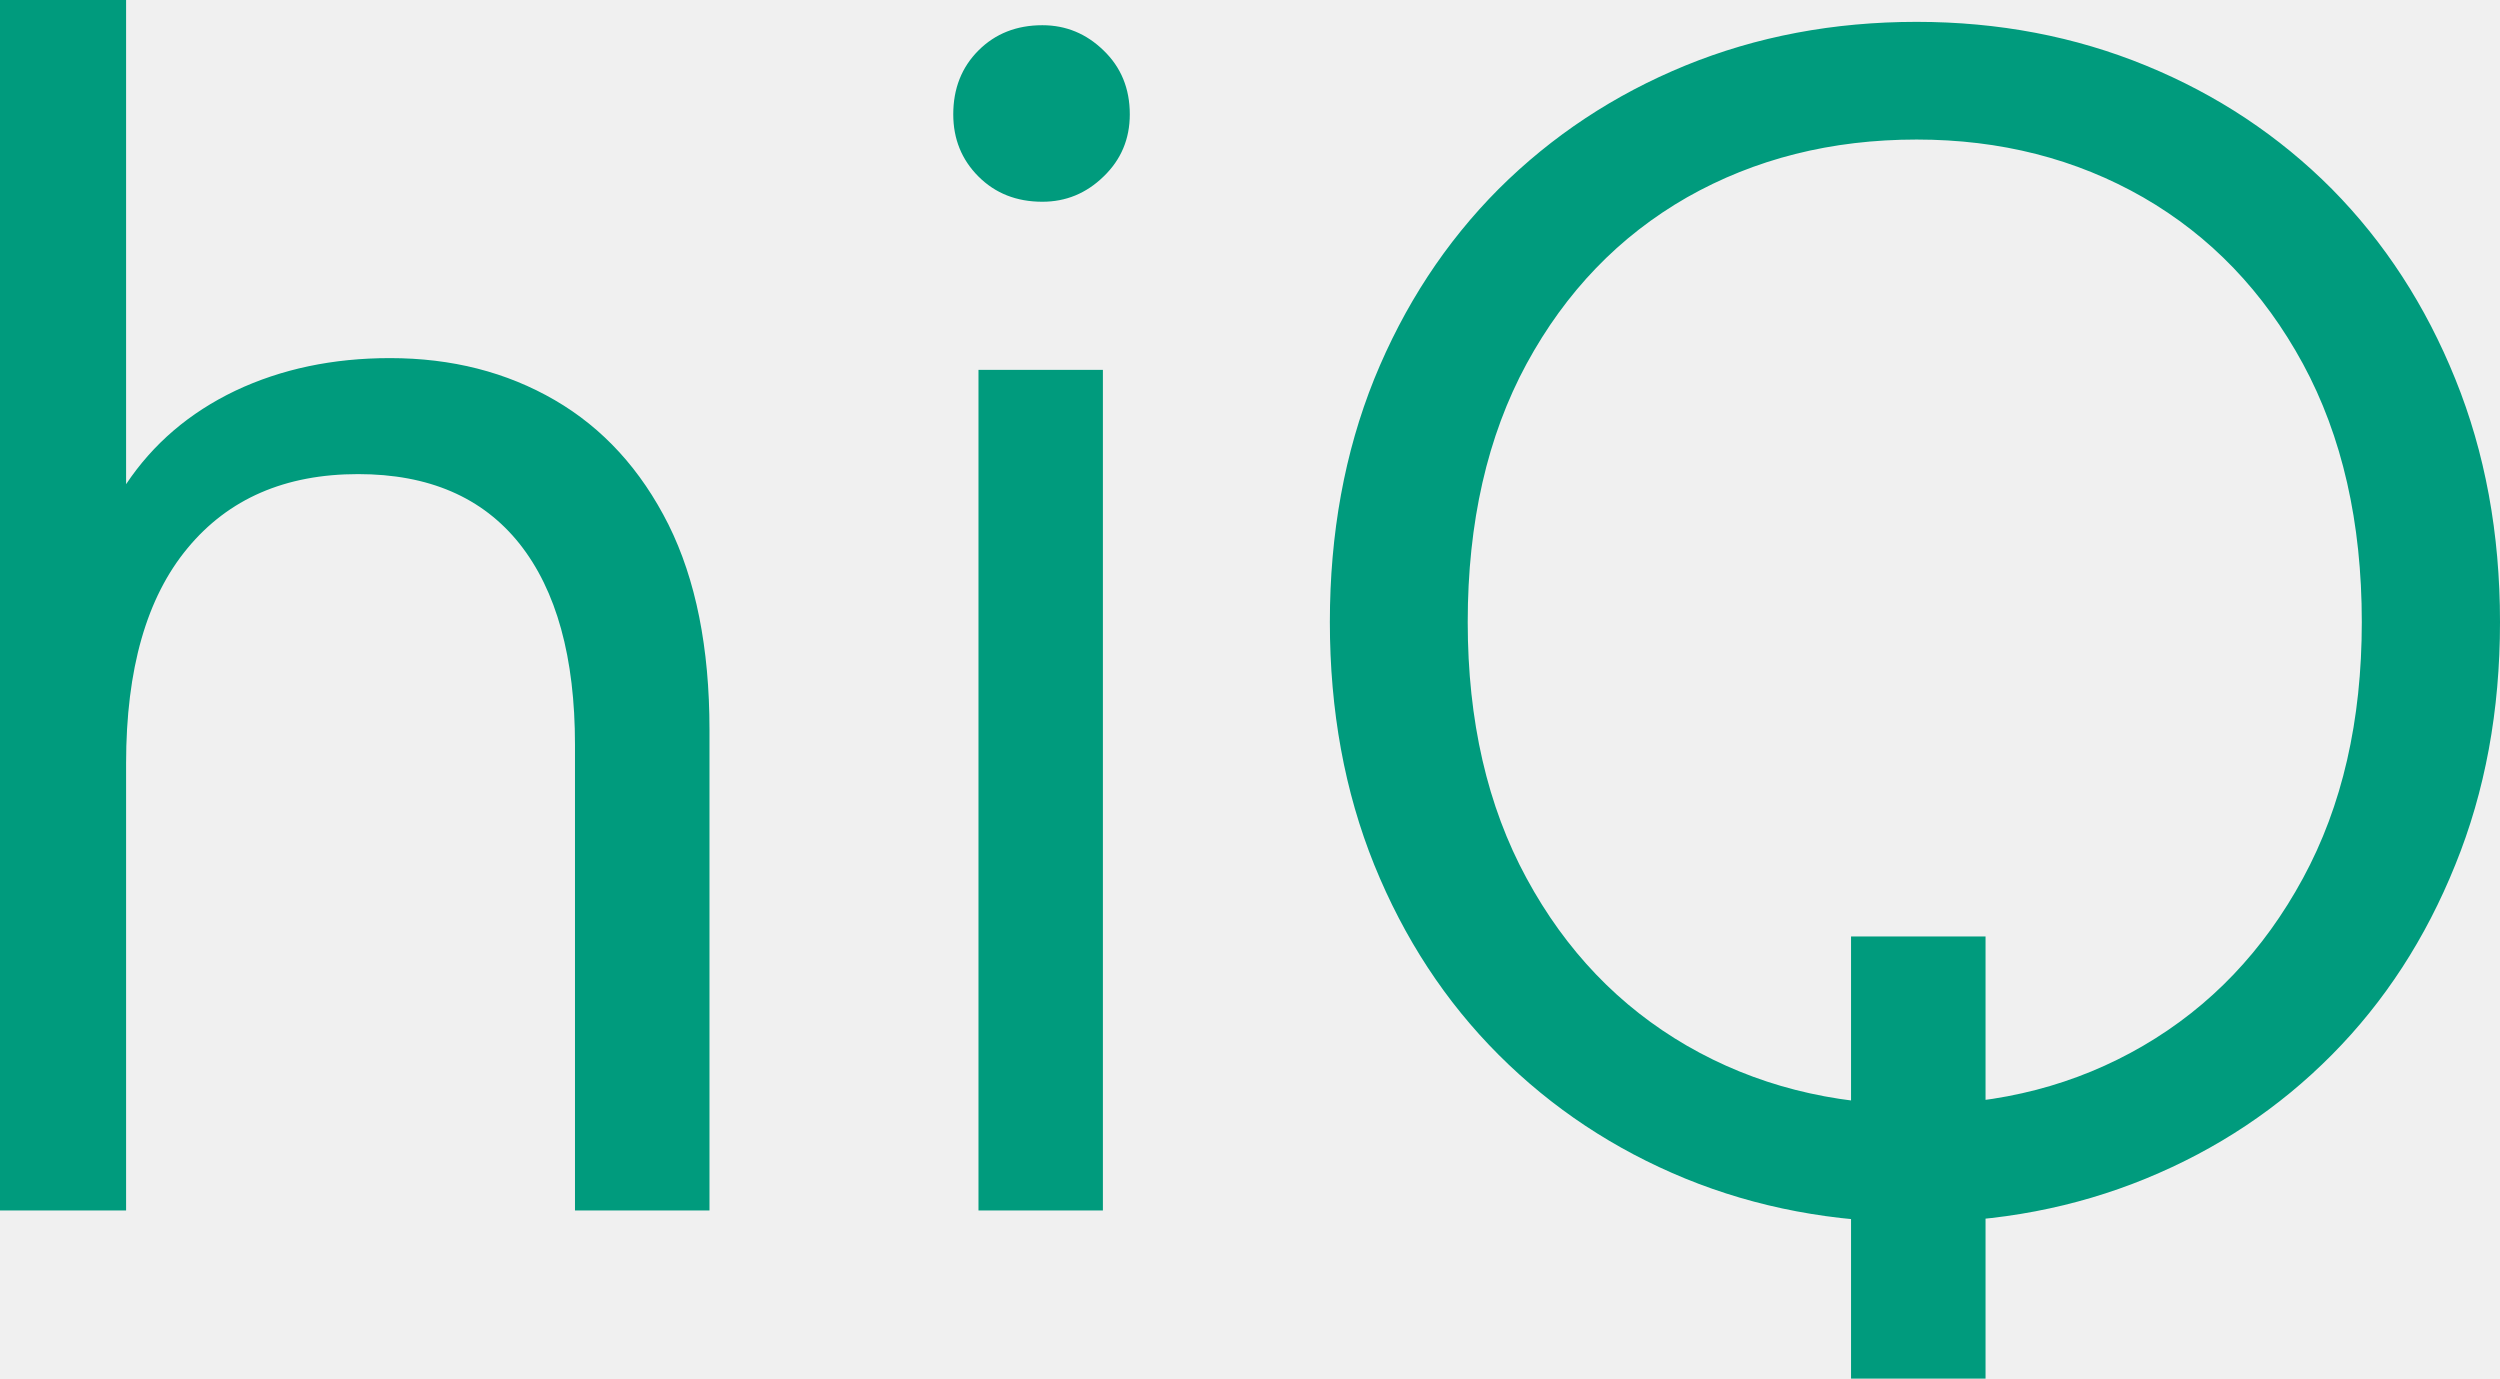
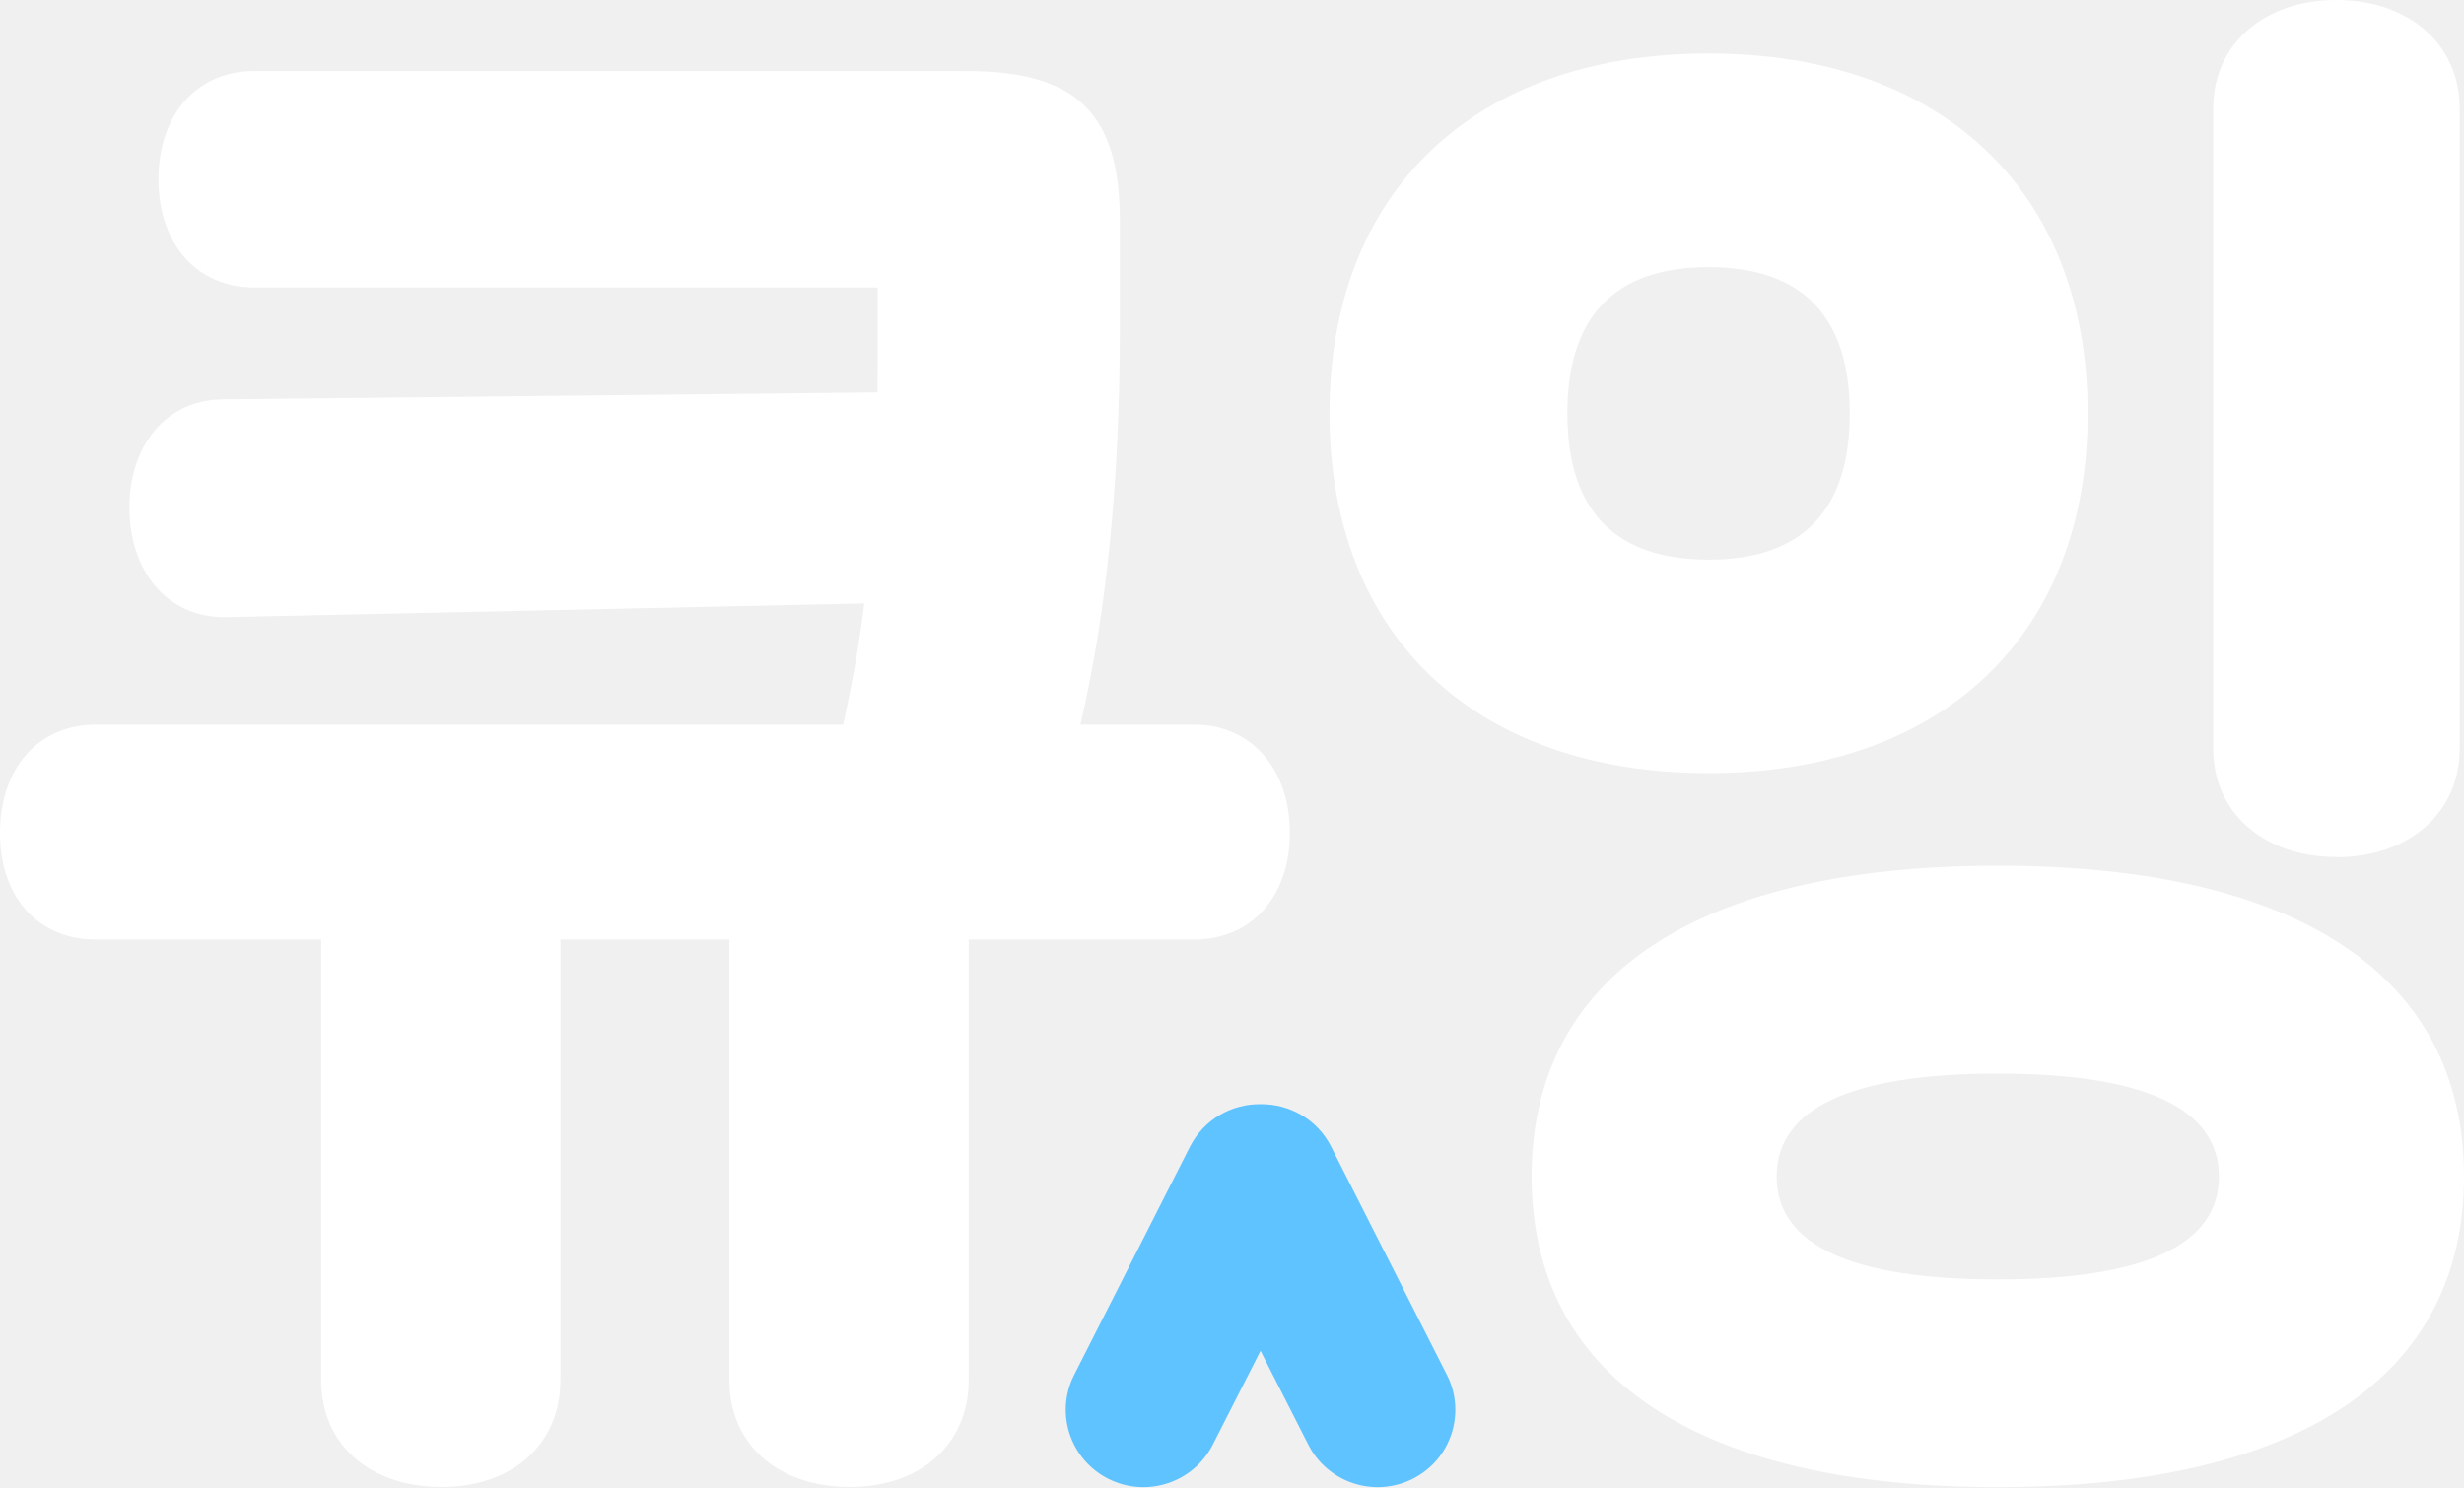
- <svg xmlns="http://www.w3.org/2000/svg" width="395.52" viewBox="3.85 -36 74.35 41" height="218.108" data-palette-color="#009b7d" version="1.1">
-   <path d="M3.85 0L3.85-36 7.6-36 7.6-21.6Q8.8-23.4 10.85-24.38 12.9-25.35 15.45-25.35L15.45-25.35Q18.2-25.35 20.35-24.1 22.5-22.85 23.73-20.4 24.95-17.95 24.95-14.3L24.95-14.3 24.95 0 20.95 0 20.95-13.85Q20.95-17.75 19.3-19.83 17.65-21.9 14.5-21.9L14.5-21.9Q11.25-21.9 9.43-19.7 7.6-17.5 7.6-13.3L7.6-13.3 7.6 0 3.85 0ZM32.95 0L32.95-25 36.65-25 36.65 0 32.95 0ZM34.85-30L34.85-30Q33.7-30 32.95-30.75 32.2-31.5 32.2-32.6L32.2-32.6Q32.2-33.75 32.95-34.5 33.7-35.25 34.85-35.25L34.85-35.25Q35.9-35.25 36.67-34.5 37.45-33.75 37.45-32.6L37.45-32.6Q37.45-31.5 36.67-30.75 35.9-30 34.85-30ZM58.9 5L58.9-8.15 62.9-8.15 62.9 5 58.9 5ZM60.85 0.35L60.85 0.35Q57.15 0.35 53.97-0.95 50.8-2.25 48.42-4.63 46.05-7 44.72-10.28 43.4-13.55 43.4-17.5L43.4-17.5Q43.4-21.45 44.72-24.73 46.05-28 48.42-30.38 50.8-32.75 53.97-34.05 57.15-35.35 60.85-35.35L60.85-35.35Q64.5-35.35 67.67-34.05 70.84-32.75 73.2-30.38 75.55-28 76.87-24.73 78.2-21.45 78.2-17.5L78.2-17.5Q78.2-13.55 76.87-10.28 75.55-7 73.2-4.63 70.84-2.25 67.67-0.95 64.5 0.35 60.85 0.35ZM60.85-3.15L60.85-3.15Q64.59-3.15 67.59-4.9 70.59-6.65 72.34-9.88 74.09-13.1 74.09-17.5L74.09-17.5Q74.09-21.95 72.34-25.18 70.59-28.4 67.59-30.13 64.59-31.85 60.85-31.85L60.85-31.85Q57.05-31.85 54.02-30.13 51-28.4 49.25-25.18 47.5-21.95 47.5-17.5L47.5-17.5Q47.5-13.1 49.25-9.88 51-6.65 54.02-4.9 57.05-3.15 60.85-3.15Z" opacity="1" transform="matrix(1,0,0,1,0,0)" fill="#009b7d" class="wordmark-text-0" data-fill-palette-color="primary" id="text-0" />
+ <svg xmlns="http://www.w3.org/2000/svg" width="164" height="99" viewBox="0 0 164 99" fill="none">
+   <g clip-path="url(#clip0_42_85)">
+     <path d="M155.508 57.062C160.341 57.062 163.71 54.102 163.71 49.858V7.204C163.71 2.96 160.341 0 155.508 0C150.675 0 147.306 2.96 147.306 7.204V49.847C147.306 54.09 150.675 57.05 155.508 57.05V57.062Z" fill="white" />
+     <path d="M79.485 48.24H71.91C73.653 40.816 74.536 31.959 74.536 21.842V14.719C74.536 7.527 71.666 4.729 64.301 4.729H16.915C13.104 4.729 10.548 7.62 10.548 11.933C10.548 16.246 13.104 19.136 16.915 19.136H58.214C58.295 19.136 58.365 19.136 58.423 19.136C58.423 19.194 58.423 19.264 58.423 19.344V22.328C58.423 23.634 58.423 24.895 58.4 26.12L14.882 26.583C13.185 26.583 11.698 27.195 10.583 28.34C9.236 29.728 8.539 31.786 8.62 34.145C8.771 38.353 11.385 41.186 15.126 41.082L57.528 40.169C57.168 43.094 56.645 45.812 56.123 48.24H6.366C2.556 48.24 0 51.13 0 55.443C0 59.756 2.556 62.543 6.366 62.543H21.376V91.889C21.376 96.144 24.594 98.988 29.392 98.988C34.189 98.988 37.303 96.063 37.303 91.889V62.543H48.548V91.889C48.548 96.144 51.766 98.988 56.564 98.988C61.362 98.988 64.475 96.063 64.475 91.889V62.543H79.485C83.295 62.543 85.851 59.687 85.851 55.443C85.851 51.2 83.295 48.24 79.485 48.24Z" fill="white" />
+     <path d="M138.953 27.519C138.953 12.742 129.288 3.561 113.721 3.561C98.154 3.561 88.488 12.742 88.488 27.519C88.488 42.296 98.154 51.466 113.721 51.466C129.288 51.466 138.953 42.285 138.953 27.519ZM104.322 27.519C104.322 21.056 107.482 17.784 113.721 17.784C119.959 17.784 123.119 21.067 123.119 27.519C123.119 33.971 119.959 37.255 113.721 37.255C107.482 37.255 104.322 33.983 104.322 27.519Z" fill="white" />
+     <path d="M132.97 57.629C112.954 57.629 101.941 64.971 101.941 78.314C101.941 91.658 112.966 99 132.97 99C152.975 99 164 91.658 164 78.314C164 64.971 152.975 57.629 132.97 57.629ZM132.97 85.171C123.2 85.171 118.251 82.87 118.251 78.326C118.251 73.782 123.2 71.469 132.97 71.469C142.741 71.469 147.689 73.782 147.689 78.326C147.689 82.87 142.741 85.171 132.97 85.171Z" fill="white" />
+     <path d="M96.307 91.531L88.593 76.326C87.675 74.51 85.816 73.481 83.899 73.504C81.983 73.481 80.135 74.51 79.206 76.326L71.492 91.531C70.203 94.063 71.225 97.162 73.769 98.445C76.313 99.728 79.427 98.711 80.716 96.179L83.899 89.923L87.083 96.179C88.372 98.711 91.474 99.728 94.03 98.445C96.574 97.162 97.596 94.074 96.307 91.531Z" fill="#5EC3FF" />
+   </g>
+   <defs>
+     <clipPath id="clip0_42_85">
+       <rect width="164" height="99" fill="white" />
+     </clipPath>
+   </defs>
</svg>
